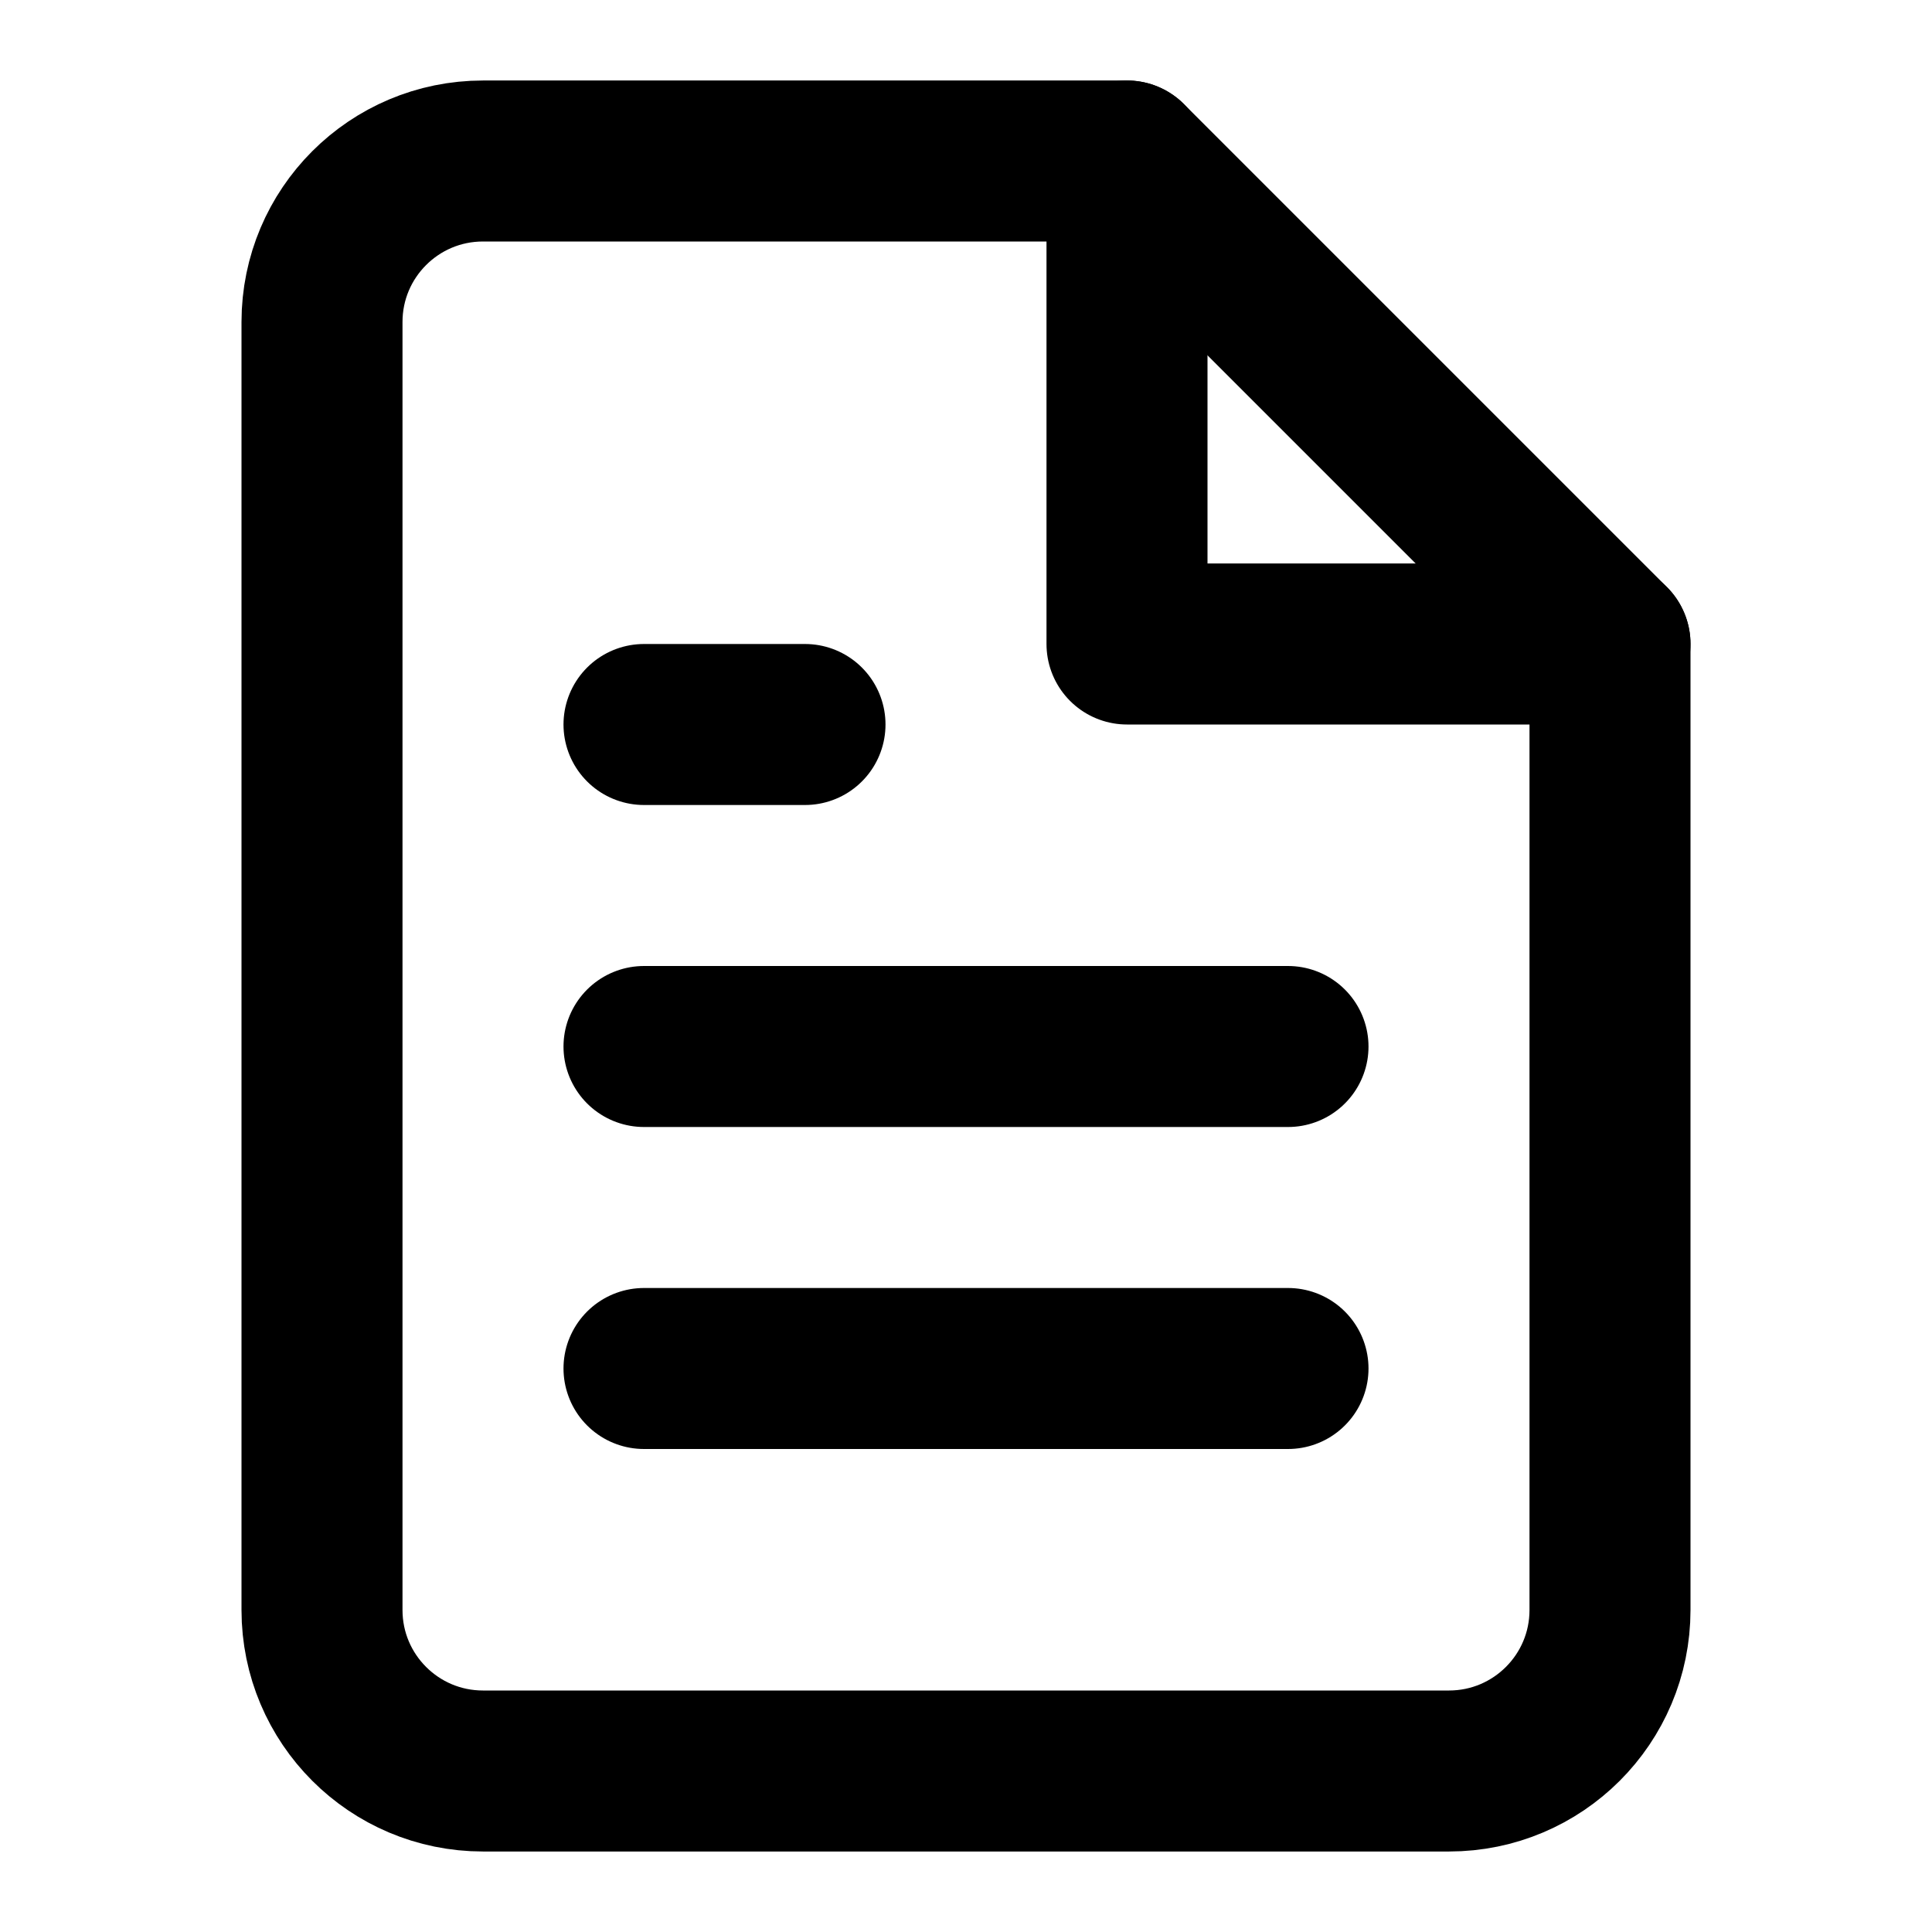
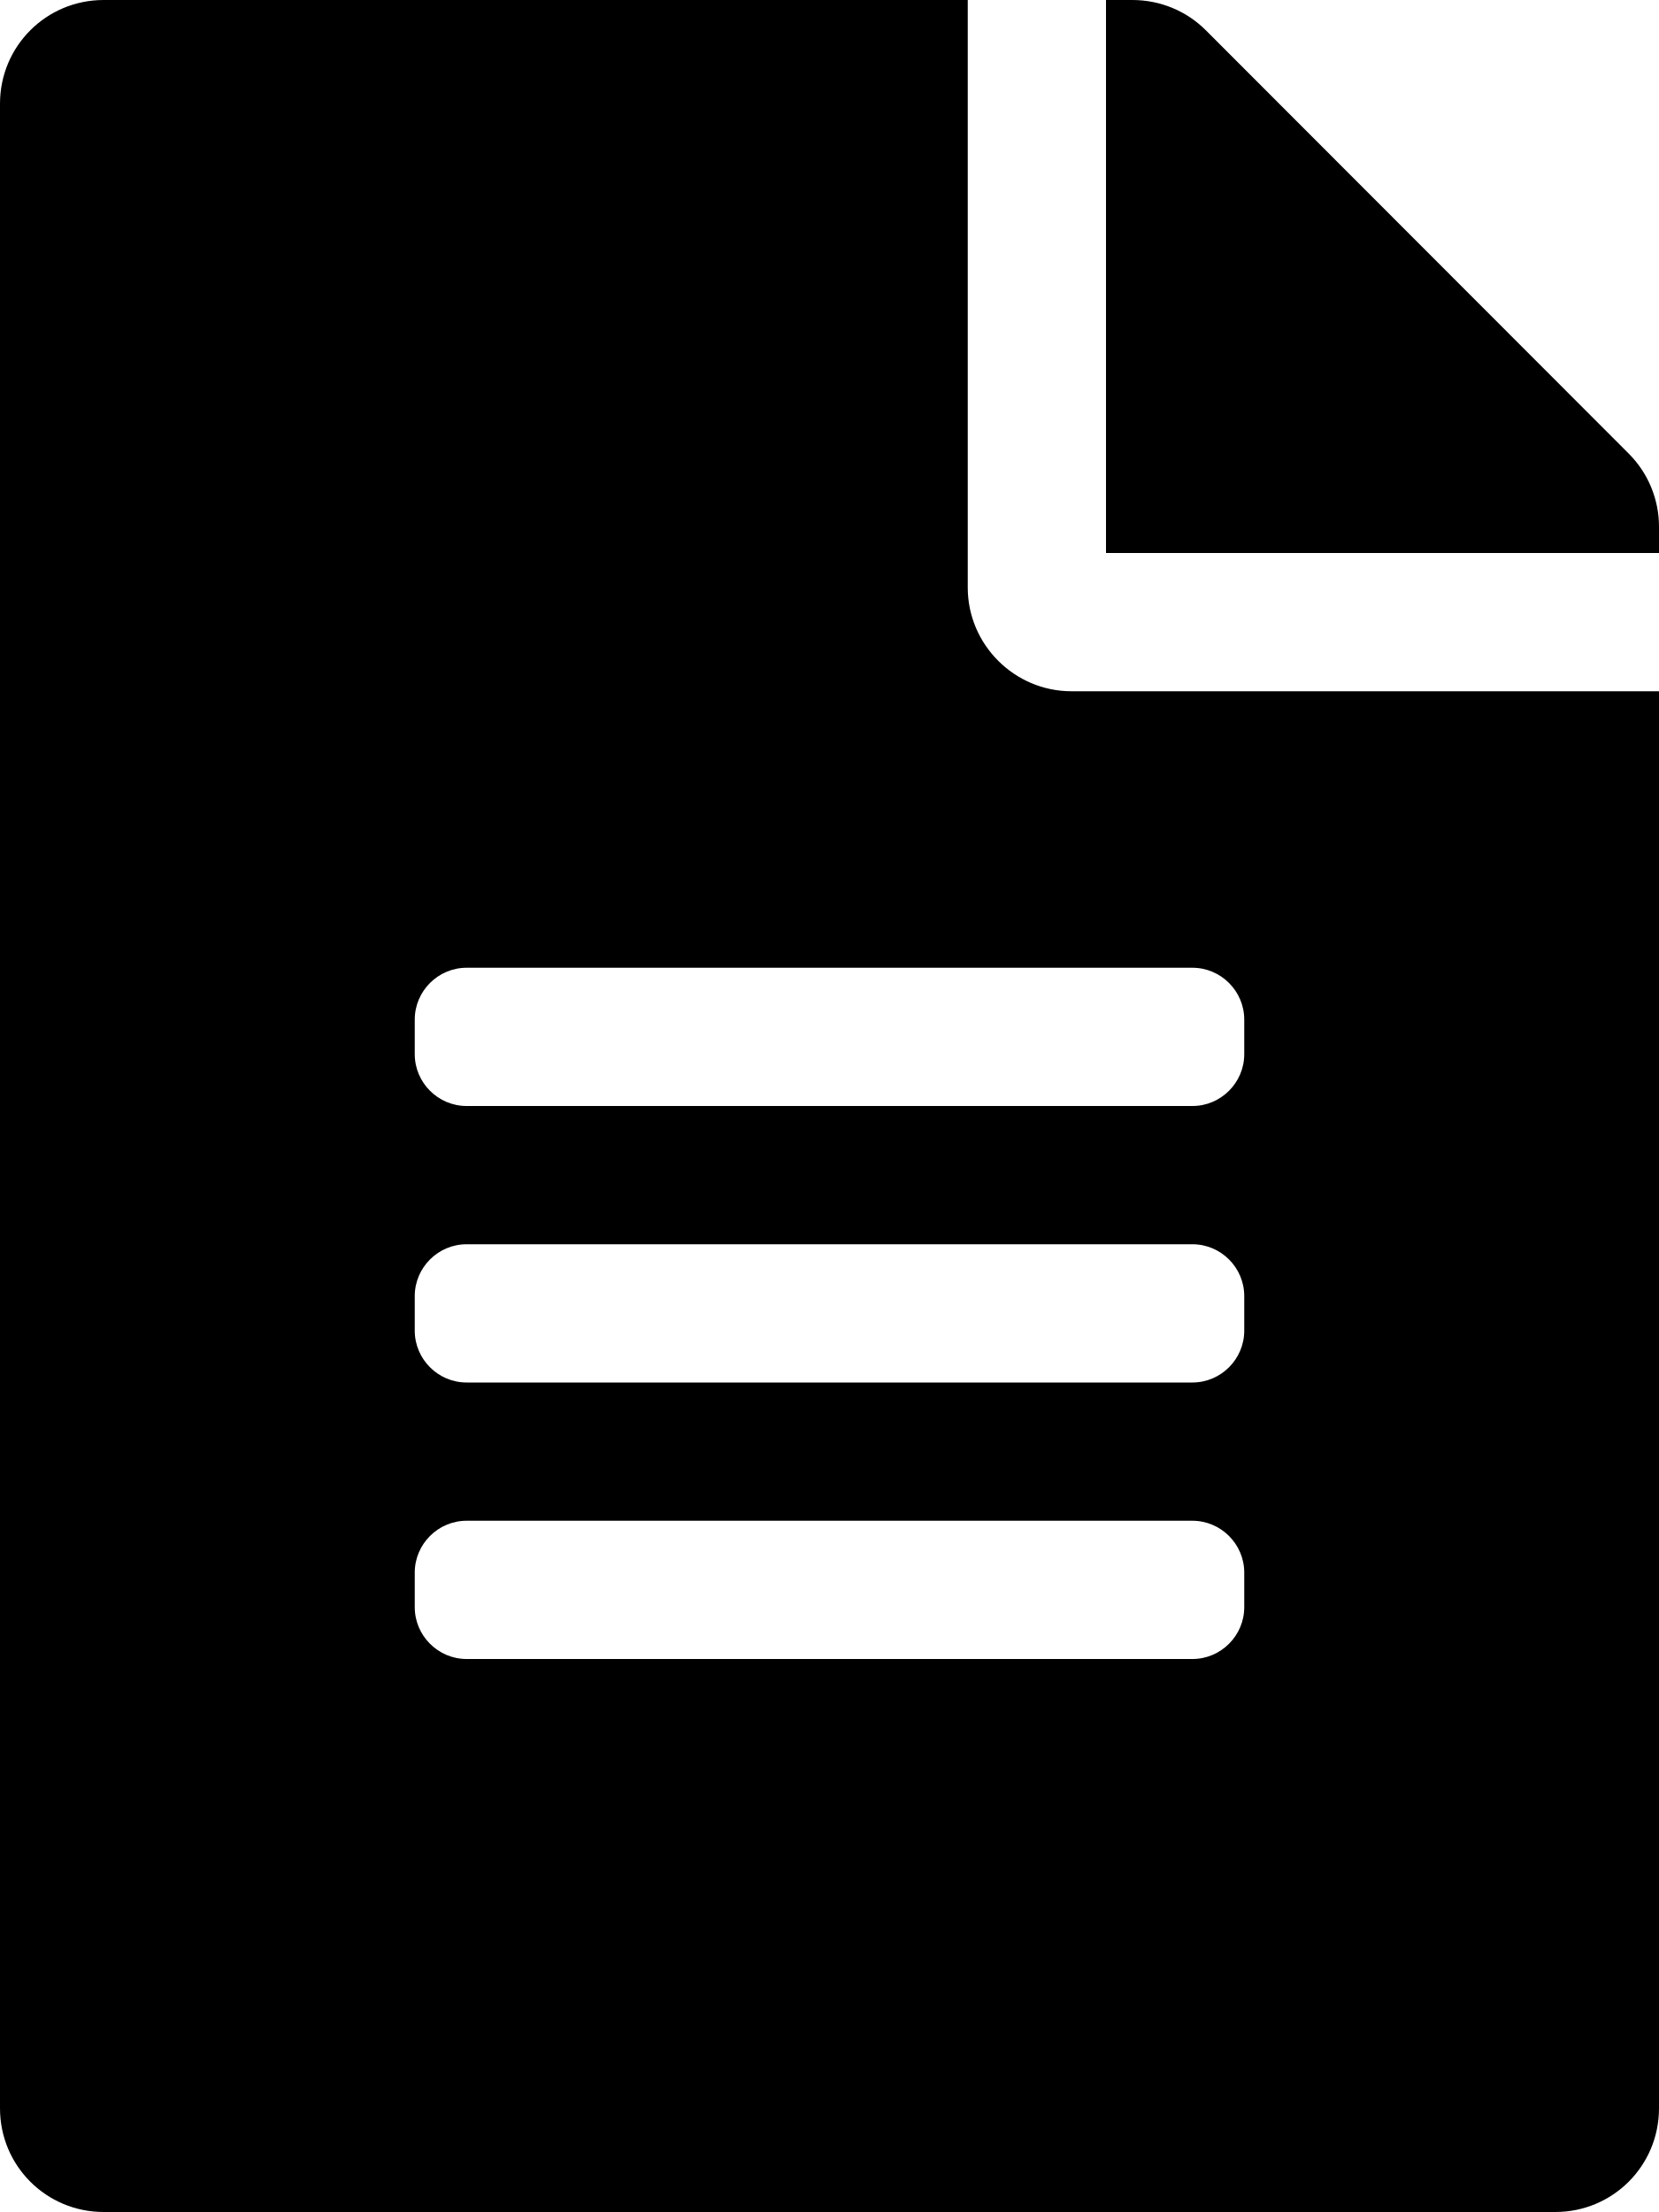
- <svg xmlns="http://www.w3.org/2000/svg" width="24" height="24" viewBox="0 0 24 24" fill="none" stroke="currentColor" stroke-width="2" stroke-linecap="round" stroke-linejoin="round" class="feather feather-file-text">
-   <path d="M14 2H6a2 2 0 0 0-2 2v16a2 2 0 0 0 2 2h12a2 2 0 0 0 2-2V8z" />
-   <polyline points="14 2 14 8 20 8" />
-   <line x1="16" y1="13" x2="8" y2="13" />
-   <line x1="16" y1="17" x2="8" y2="17" />
-   <polyline points="10 9 9 9 8 9" />
+ <svg xmlns="http://www.w3.org/2000/svg" aria-hidden="true" focusable="false" data-prefix="fas" data-icon="file-alt" class="svg-inline--fa fa-file-alt fa-w-12" role="img" viewBox="0 0 384 512">
+   <path fill="currentColor" d="M224 136V0H24C10.7 0 0 10.7 0 24v464c0 13.3 10.7 24 24 24h336c13.3 0 24-10.7 24-24V160H248c-13.2 0-24-10.8-24-24zm64 236c0 6.6-5.4 12-12 12H108c-6.6 0-12-5.4-12-12v-8c0-6.6 5.4-12 12-12h168c6.6 0 12 5.4 12 12v8zm0-64c0 6.6-5.4 12-12 12H108c-6.6 0-12-5.4-12-12v-8c0-6.6 5.4-12 12-12h168c6.6 0 12 5.4 12 12v8zm0-72v8c0 6.6-5.4 12-12 12H108c-6.6 0-12-5.4-12-12v-8c0-6.6 5.4-12 12-12h168c6.6 0 12 5.4 12 12zm96-114.1v6.1H256V0h6.1c6.4 0 12.5 2.5 17 7l97.9 98c4.5 4.5 7 10.6 7 16.9z" />
</svg>
